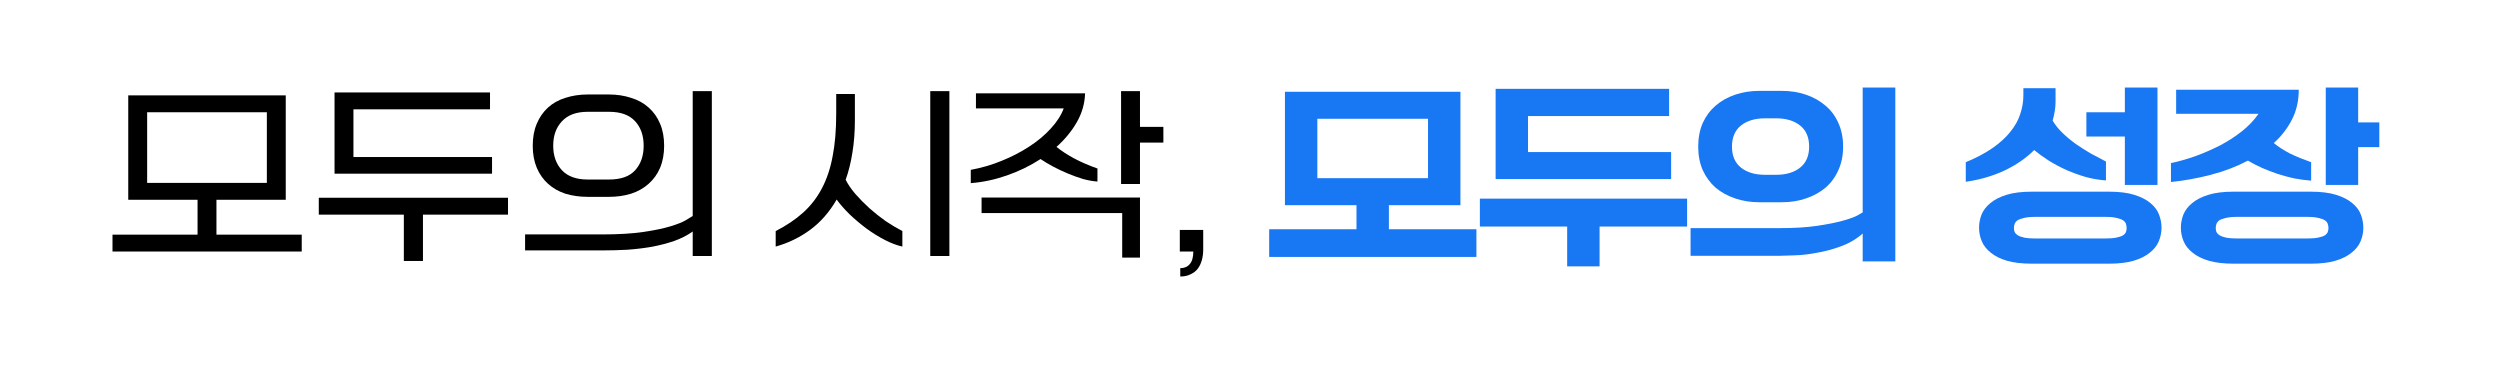
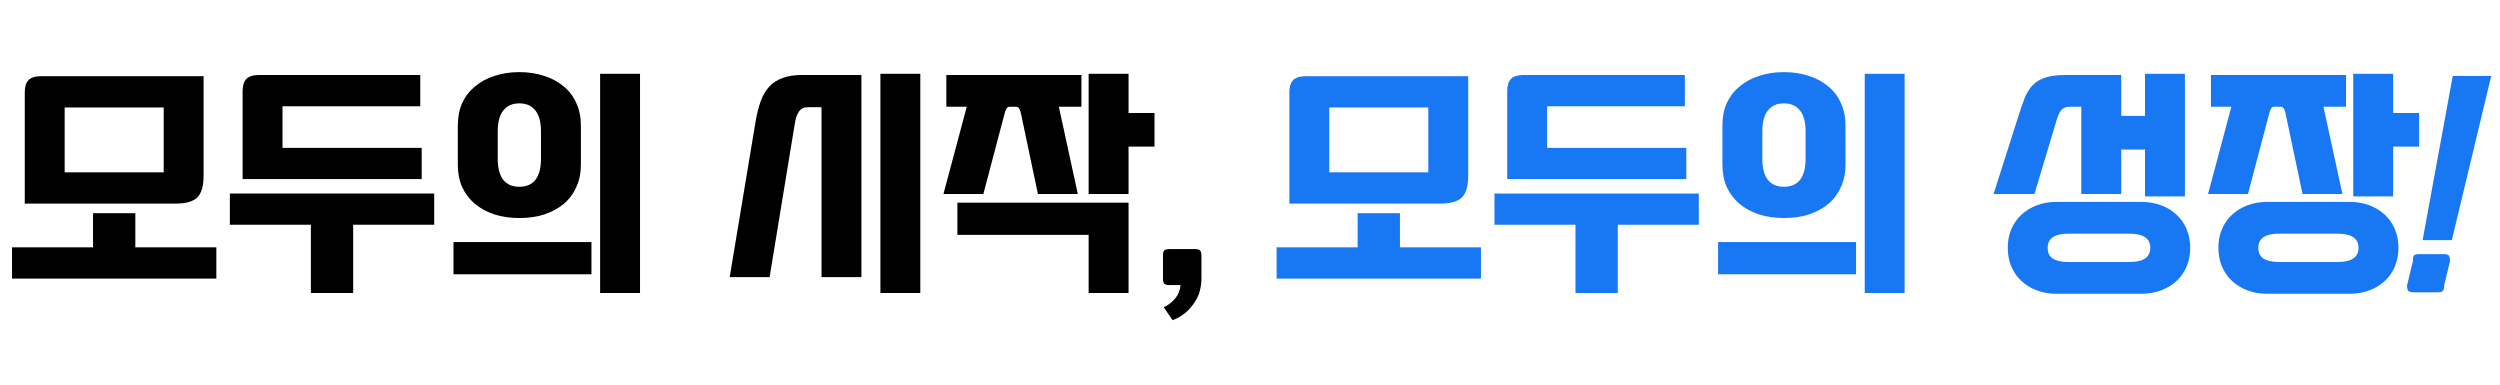
- <svg xmlns="http://www.w3.org/2000/svg" width="200" height="30" viewBox="0 0 200 30" fill="none">
-   <path d="M188.653 9.79H190.345V11.77H188.653V14.794H186.061V7H188.653V9.79ZM178.681 21.094C177.901 21.094 177.241 21.016 176.701 20.86C176.173 20.704 175.741 20.488 175.405 20.212C175.069 19.948 174.829 19.642 174.685 19.294C174.541 18.946 174.469 18.586 174.469 18.214C174.469 17.866 174.535 17.518 174.667 17.17C174.811 16.822 175.045 16.516 175.369 16.252C175.693 15.976 176.125 15.754 176.665 15.586C177.205 15.418 177.877 15.334 178.681 15.334H184.873C185.677 15.334 186.349 15.418 186.889 15.586C187.429 15.754 187.861 15.976 188.185 16.252C188.509 16.516 188.737 16.822 188.869 17.17C189.001 17.518 189.067 17.866 189.067 18.214C189.067 18.586 188.995 18.946 188.851 19.294C188.707 19.642 188.467 19.948 188.131 20.212C187.795 20.488 187.363 20.704 186.835 20.86C186.307 21.016 185.653 21.094 184.873 21.094H178.681ZM184.585 19.078C184.957 19.078 185.251 19.054 185.467 19.006C185.695 18.958 185.869 18.898 185.989 18.826C186.109 18.742 186.187 18.652 186.223 18.556C186.259 18.448 186.277 18.34 186.277 18.232C186.277 18.124 186.259 18.022 186.223 17.926C186.199 17.818 186.127 17.722 186.007 17.638C185.887 17.554 185.713 17.488 185.485 17.44C185.269 17.38 184.969 17.35 184.585 17.35H178.951C178.579 17.35 178.279 17.38 178.051 17.44C177.823 17.488 177.649 17.554 177.529 17.638C177.421 17.722 177.349 17.818 177.313 17.926C177.277 18.022 177.259 18.124 177.259 18.232C177.259 18.34 177.277 18.448 177.313 18.556C177.361 18.652 177.445 18.742 177.565 18.826C177.685 18.898 177.853 18.958 178.069 19.006C178.297 19.054 178.591 19.078 178.951 19.078H184.585ZM183.901 7.18C183.901 8.056 183.721 8.848 183.361 9.556C183.001 10.264 182.515 10.894 181.903 11.446C182.287 11.758 182.725 12.04 183.217 12.292C183.721 12.532 184.279 12.76 184.891 12.976V14.452C184.447 14.416 183.997 14.356 183.541 14.272C183.097 14.176 182.653 14.056 182.209 13.912C181.777 13.768 181.357 13.606 180.949 13.426C180.553 13.246 180.181 13.054 179.833 12.85C178.921 13.33 177.931 13.708 176.863 13.984C175.807 14.26 174.745 14.452 173.677 14.56V13.048C174.301 12.916 174.955 12.73 175.639 12.49C176.323 12.238 176.983 11.95 177.619 11.626C178.255 11.29 178.837 10.912 179.365 10.492C179.905 10.06 180.343 9.598 180.679 9.106H174.091V7.18H183.901Z" fill="#1877F2" />
-   <path d="M157.262 12.976C158.102 12.628 158.816 12.25 159.404 11.842C159.992 11.434 160.466 11.002 160.826 10.546C161.198 10.09 161.462 9.616 161.618 9.124C161.786 8.632 161.87 8.134 161.87 7.63V7.054H164.444V8.17C164.444 8.434 164.42 8.686 164.372 8.926C164.336 9.166 164.282 9.406 164.21 9.646C164.414 9.994 164.678 10.324 165.002 10.636C165.326 10.948 165.68 11.242 166.064 11.518C166.448 11.782 166.844 12.034 167.252 12.274C167.672 12.502 168.08 12.718 168.476 12.922V14.434C167.948 14.398 167.414 14.308 166.874 14.164C166.346 14.008 165.83 13.822 165.326 13.606C164.822 13.378 164.348 13.126 163.904 12.85C163.472 12.574 163.082 12.292 162.734 12.004C162.074 12.664 161.27 13.216 160.322 13.66C159.386 14.092 158.366 14.386 157.262 14.542V12.976ZM166.91 10.924V8.98H169.988V7H172.598V14.794H169.988V10.924H166.91ZM162.536 21.094C161.756 21.094 161.096 21.016 160.556 20.86C160.028 20.704 159.596 20.488 159.26 20.212C158.924 19.948 158.684 19.642 158.54 19.294C158.396 18.946 158.324 18.586 158.324 18.214C158.324 17.866 158.39 17.518 158.522 17.17C158.666 16.822 158.9 16.516 159.224 16.252C159.548 15.976 159.98 15.754 160.52 15.586C161.06 15.418 161.732 15.334 162.536 15.334H168.728C169.532 15.334 170.204 15.418 170.744 15.586C171.284 15.754 171.716 15.976 172.04 16.252C172.364 16.516 172.592 16.822 172.724 17.17C172.856 17.518 172.922 17.866 172.922 18.214C172.922 18.586 172.85 18.946 172.706 19.294C172.562 19.642 172.322 19.948 171.986 20.212C171.65 20.488 171.218 20.704 170.69 20.86C170.162 21.016 169.508 21.094 168.728 21.094H162.536ZM168.44 19.078C168.812 19.078 169.106 19.054 169.322 19.006C169.55 18.958 169.724 18.898 169.844 18.826C169.964 18.742 170.042 18.652 170.078 18.556C170.114 18.448 170.132 18.34 170.132 18.232C170.132 18.124 170.114 18.022 170.078 17.926C170.054 17.818 169.982 17.722 169.862 17.638C169.742 17.554 169.568 17.488 169.34 17.44C169.124 17.38 168.824 17.35 168.44 17.35H162.806C162.434 17.35 162.134 17.38 161.906 17.44C161.678 17.488 161.504 17.554 161.384 17.638C161.276 17.722 161.204 17.818 161.168 17.926C161.132 18.022 161.114 18.124 161.114 18.232C161.114 18.34 161.132 18.448 161.168 18.556C161.216 18.652 161.3 18.742 161.42 18.826C161.54 18.898 161.708 18.958 161.924 19.006C162.152 19.054 162.446 19.078 162.806 19.078H168.44Z" fill="#1877F2" />
-   <path d="M144.731 11.734C144.731 10.99 144.491 10.426 144.011 10.042C143.531 9.658 142.889 9.466 142.085 9.466H141.203C140.399 9.466 139.757 9.658 139.277 10.042C138.797 10.426 138.557 10.99 138.557 11.734C138.557 12.466 138.797 13.024 139.277 13.408C139.757 13.792 140.399 13.984 141.203 13.984H142.085C142.889 13.984 143.531 13.792 144.011 13.408C144.491 13.024 144.731 12.466 144.731 11.734ZM147.449 11.734C147.449 12.43 147.323 13.054 147.071 13.606C146.831 14.158 146.489 14.626 146.045 15.01C145.601 15.382 145.079 15.67 144.479 15.874C143.891 16.078 143.243 16.18 142.535 16.18H140.753C140.057 16.18 139.409 16.078 138.809 15.874C138.209 15.67 137.687 15.382 137.243 15.01C136.811 14.626 136.469 14.158 136.217 13.606C135.977 13.054 135.857 12.43 135.857 11.734C135.857 11.026 135.977 10.396 136.217 9.844C136.469 9.292 136.811 8.83 137.243 8.458C137.687 8.074 138.209 7.78 138.809 7.576C139.409 7.372 140.057 7.27 140.753 7.27H142.535C143.243 7.27 143.891 7.372 144.479 7.576C145.079 7.78 145.601 8.074 146.045 8.458C146.489 8.83 146.831 9.292 147.071 9.844C147.323 10.396 147.449 11.026 147.449 11.734ZM135.245 20.464V18.25H142.373C143.537 18.25 144.527 18.19 145.343 18.07C146.159 17.95 146.831 17.818 147.359 17.674C147.887 17.53 148.283 17.392 148.547 17.26C148.811 17.116 148.967 17.026 149.015 16.99V7H151.625V20.914H149.015V18.682C148.511 19.126 147.929 19.468 147.269 19.708C146.609 19.948 145.955 20.122 145.307 20.23C144.671 20.35 144.083 20.416 143.543 20.428C143.015 20.452 142.625 20.464 142.373 20.464H135.245Z" fill="#1877F2" />
-   <path d="M119.65 14.325V7.107H133.528V9.285H122.242V12.165H133.69V14.325H119.65ZM134.968 18.123H127.966V21.309H125.374V18.123H118.39V15.891H134.968V18.123Z" fill="#1877F2" />
-   <path d="M114.243 9.502H105.387V14.254H114.243V9.502ZM116.835 16.414H111.111V18.34H118.113V20.554H101.535V18.34H108.519V16.414H102.795V7.342H116.835V16.414Z" fill="#1877F2" />
-   <path d="M94.385 20.122V18.395H96.257V19.979C96.257 20.267 96.221 20.543 96.149 20.806C96.077 21.07 95.969 21.299 95.825 21.491C95.681 21.683 95.489 21.832 95.249 21.941C95.021 22.061 94.745 22.12 94.421 22.12V21.454C94.745 21.454 94.997 21.346 95.177 21.131C95.369 20.915 95.465 20.578 95.465 20.122H94.385Z" fill="black" />
-   <path d="M87.796 14.524C87.448 14.5 87.07 14.434 86.662 14.326C86.266 14.206 85.864 14.062 85.456 13.894C85.048 13.726 84.652 13.54 84.268 13.336C83.884 13.132 83.542 12.928 83.242 12.724C82.414 13.264 81.514 13.702 80.542 14.038C79.582 14.374 78.622 14.578 77.662 14.65V13.588C78.514 13.432 79.336 13.192 80.128 12.868C80.932 12.544 81.664 12.166 82.324 11.734C82.996 11.302 83.572 10.822 84.052 10.294C84.544 9.766 84.892 9.226 85.096 8.674H78.076V7.468H86.806C86.782 8.272 86.566 9.034 86.158 9.754C85.75 10.474 85.204 11.14 84.52 11.752C84.904 12.064 85.372 12.37 85.924 12.67C86.488 12.97 87.112 13.24 87.796 13.48V14.524ZM91.198 10.15H93.07V11.41H91.198V14.722H89.686V7.288H91.198V10.15ZM91.198 20.608H89.776V17.044H78.526V15.802H91.198V20.608Z" fill="black" />
-   <path d="M62.055 18.484C62.907 18.052 63.639 17.56 64.251 17.008C64.863 16.456 65.361 15.814 65.745 15.082C66.141 14.338 66.429 13.48 66.609 12.508C66.801 11.536 66.897 10.402 66.897 9.106V7.522H68.391V9.61C68.391 10.546 68.325 11.41 68.193 12.202C68.073 12.982 67.893 13.708 67.653 14.38C67.833 14.74 68.091 15.118 68.427 15.514C68.763 15.898 69.135 16.276 69.543 16.648C69.963 17.02 70.401 17.368 70.857 17.692C71.325 18.004 71.769 18.268 72.189 18.484V19.726C71.757 19.63 71.295 19.456 70.803 19.204C70.311 18.952 69.825 18.652 69.345 18.304C68.877 17.956 68.427 17.578 67.995 17.17C67.575 16.762 67.221 16.36 66.933 15.964C66.357 16.96 65.655 17.764 64.827 18.376C63.999 18.988 63.075 19.438 62.055 19.726V18.484ZM75.951 20.482H74.421V7.288H75.951V20.482Z" fill="black" />
-   <path d="M51.493 11.662C51.493 10.846 51.265 10.192 50.809 9.7C50.353 9.196 49.657 8.944 48.721 8.944H47.011C46.111 8.944 45.427 9.196 44.959 9.7C44.491 10.192 44.257 10.846 44.257 11.662C44.257 12.466 44.491 13.12 44.959 13.624C45.427 14.116 46.111 14.362 47.011 14.362H48.721C49.669 14.362 50.365 14.116 50.809 13.624C51.265 13.12 51.493 12.466 51.493 11.662ZM53.131 11.662C53.131 12.322 53.023 12.91 52.807 13.426C52.591 13.93 52.285 14.356 51.889 14.704C51.505 15.052 51.037 15.316 50.485 15.496C49.945 15.664 49.351 15.748 48.703 15.748H47.029C46.381 15.748 45.781 15.664 45.229 15.496C44.689 15.316 44.227 15.052 43.843 14.704C43.459 14.356 43.159 13.93 42.943 13.426C42.727 12.91 42.619 12.322 42.619 11.662C42.619 10.99 42.727 10.402 42.943 9.898C43.159 9.382 43.459 8.95 43.843 8.602C44.227 8.254 44.689 7.996 45.229 7.828C45.781 7.648 46.381 7.558 47.029 7.558H48.703C49.351 7.558 49.945 7.648 50.485 7.828C51.037 7.996 51.505 8.254 51.889 8.602C52.285 8.95 52.591 9.382 52.807 9.898C53.023 10.402 53.131 10.99 53.131 11.662ZM42.007 20.032V18.754H48.145C49.477 18.754 50.587 18.688 51.475 18.556C52.363 18.424 53.083 18.274 53.635 18.106C54.187 17.938 54.595 17.776 54.859 17.62C55.135 17.452 55.321 17.338 55.417 17.278V7.288H56.947V20.482H55.417V18.52C54.997 18.82 54.505 19.072 53.941 19.276C53.377 19.468 52.777 19.624 52.141 19.744C51.517 19.852 50.869 19.93 50.197 19.978C49.537 20.014 48.901 20.032 48.289 20.032H42.007Z" fill="black" />
-   <path d="M26.763 13.895V7.396H39.201V8.746H28.275V12.562H39.363V13.895H26.763ZM40.641 17.171H33.837V20.878H32.307V17.171H25.503V15.82H40.641V17.171Z" fill="black" />
-   <path d="M21.348 8.98H11.772V14.632H21.348V8.98ZM22.86 15.982H17.316V18.772H24.138V20.122H9V18.772H15.804V15.982H10.26V7.63H22.86V15.982Z" fill="black" />
+ <svg xmlns="http://www.w3.org/2000/svg" width="208" height="32" viewBox="0 0 208 32" fill="none">
+   <path d="M188.61 24.44C188.023 24.44 187.483 24.347 186.99 24.16C186.497 23.973 186.07 23.713 185.71 23.38C185.35 23.047 185.07 22.647 184.87 22.18C184.67 21.713 184.57 21.193 184.57 20.62C184.57 20.047 184.67 19.527 184.87 19.06C185.07 18.593 185.35 18.193 185.71 17.86C186.07 17.527 186.497 17.267 186.99 17.08C187.483 16.893 188.023 16.8 188.61 16.8H195.51C196.097 16.8 196.637 16.893 197.13 17.08C197.623 17.267 198.05 17.527 198.41 17.86C198.77 18.193 199.05 18.593 199.25 19.06C199.45 19.527 199.55 20.047 199.55 20.62C199.55 21.193 199.45 21.713 199.25 22.18C199.05 22.647 198.77 23.047 198.41 23.38C198.05 23.713 197.623 23.973 197.13 24.16C196.637 24.347 196.097 24.44 195.51 24.44H188.61ZM194.89 16.14H191.57L190.15 9.4C190.11 9.213 190.057 9.08 189.99 9C189.937 8.92 189.85 8.88 189.73 8.88H189.23C189.097 8.88 189.003 8.933 188.95 9.04C188.897 9.133 188.85 9.253 188.81 9.4L187.03 16.14H183.71L185.65 8.88H183.95V6.24H195.19V8.88H193.31L194.89 16.14ZM199.11 16.34H195.79V6.14H199.11V9.4H201.27V12.2H199.11V16.34ZM194.47 21.8C195.643 21.8 196.23 21.407 196.23 20.62C196.23 19.833 195.643 19.44 194.47 19.44H189.63C188.47 19.44 187.89 19.833 187.89 20.62C187.89 21.033 188.037 21.333 188.33 21.52C188.637 21.707 189.07 21.8 189.63 21.8H194.47Z" fill="#1877F2" />
+   <path d="M181.785 16.34H178.465V12.44H176.485V16.14H173.165V8.88H172.225C171.892 8.88 171.652 8.973 171.505 9.16C171.359 9.333 171.239 9.573 171.145 9.88L169.265 16.14H165.865L167.965 9.56C168.139 9.013 168.305 8.533 168.465 8.12C168.639 7.707 168.859 7.36 169.125 7.08C169.392 6.8 169.739 6.593 170.165 6.46C170.592 6.313 171.159 6.24 171.865 6.24H176.485V9.64H178.465V6.14H181.785V16.34ZM171.085 24.44C170.499 24.44 169.959 24.347 169.465 24.16C168.972 23.973 168.545 23.713 168.185 23.38C167.825 23.047 167.545 22.647 167.345 22.18C167.145 21.713 167.045 21.193 167.045 20.62C167.045 20.047 167.145 19.527 167.345 19.06C167.545 18.593 167.825 18.193 168.185 17.86C168.545 17.527 168.972 17.267 169.465 17.08C169.959 16.893 170.499 16.8 171.085 16.8H178.185C178.772 16.8 179.312 16.893 179.805 17.08C180.299 17.267 180.725 17.527 181.085 17.86C181.445 18.193 181.725 18.593 181.925 19.06C182.125 19.527 182.225 20.047 182.225 20.62C182.225 21.193 182.125 21.713 181.925 22.18C181.725 22.647 181.445 23.047 181.085 23.38C180.725 23.713 180.299 23.973 179.805 24.16C179.312 24.347 178.772 24.44 178.185 24.44H171.085ZM177.145 21.8C178.319 21.8 178.905 21.407 178.905 20.62C178.905 19.833 178.319 19.44 177.145 19.44H172.105C170.945 19.44 170.365 19.833 170.365 20.62C170.365 21.033 170.512 21.333 170.805 21.52C171.112 21.707 171.545 21.8 172.105 21.8H177.145Z" fill="#1877F2" />
+   <path d="M154.425 22.82H142.945V20.14H154.425V22.82ZM158.465 24.38H155.145V6.14H158.465V24.38ZM153.545 13.7C153.545 14.393 153.418 15.013 153.165 15.56C152.925 16.107 152.578 16.573 152.125 16.96C151.671 17.333 151.132 17.627 150.505 17.84C149.878 18.04 149.185 18.14 148.425 18.14C147.665 18.14 146.971 18.04 146.345 17.84C145.718 17.627 145.178 17.333 144.725 16.96C144.272 16.573 143.918 16.107 143.665 15.56C143.425 15.013 143.305 14.393 143.305 13.7V10.44C143.305 9.747 143.425 9.127 143.665 8.58C143.918 8.033 144.272 7.573 144.725 7.2C145.178 6.813 145.718 6.52 146.345 6.32C146.971 6.107 147.665 6 148.425 6C149.185 6 149.878 6.107 150.505 6.32C151.132 6.52 151.671 6.813 152.125 7.2C152.578 7.573 152.925 8.033 153.165 8.58C153.418 9.127 153.545 9.747 153.545 10.44V13.7ZM150.225 10.94C150.225 10.167 150.071 9.587 149.765 9.2C149.458 8.8 149.012 8.6 148.425 8.6C147.838 8.6 147.391 8.8 147.085 9.2C146.778 9.587 146.625 10.167 146.625 10.94V13.2C146.625 13.973 146.778 14.56 147.085 14.96C147.391 15.347 147.838 15.54 148.425 15.54C149.012 15.54 149.458 15.347 149.765 14.96C150.071 14.56 150.225 13.973 150.225 13.2V10.94Z" fill="#1877F2" />
+   <path d="M140.3 14.9H125.4V7.58C125.4 7.113 125.507 6.773 125.72 6.56C125.933 6.347 126.273 6.24 126.74 6.24H140.18V8.84H128.72V12.3H140.3V14.9ZM141.34 18.7H134.6V24.38H131.08V18.7H124.34V16.1H141.34V18.7Z" fill="#1877F2" />
+   <path d="M122.155 14.6C122.155 15.466 121.982 16.073 121.635 16.42C121.288 16.767 120.682 16.94 119.815 16.94H107.275V7.68C107.275 7.213 107.382 6.873 107.595 6.66C107.808 6.447 108.148 6.34 108.615 6.34H122.155V14.6ZM123.215 23.18H106.215V20.58H112.955V17.74H116.475V20.58H123.215V23.18ZM118.835 14.34V8.94H110.595V14.34H118.835Z" fill="#1877F2" />
+   <path d="M99.96 23.16C99.96 23.493 99.92 23.82 99.84 24.14C99.774 24.46 99.627 24.793 99.4 25.14C98.947 25.847 98.334 26.347 97.56 26.64L96.82 25.56C96.994 25.493 97.16 25.393 97.32 25.26C97.494 25.14 97.654 24.987 97.8 24.8C97.947 24.613 98.047 24.433 98.1 24.26C98.167 24.1 98.207 23.92 98.22 23.72H97.36C97.107 23.72 96.94 23.68 96.86 23.6C96.794 23.533 96.76 23.373 96.76 23.12V21.32C96.76 21.067 96.794 20.907 96.86 20.84C96.94 20.76 97.107 20.72 97.36 20.72H99.36C99.614 20.72 99.774 20.76 99.84 20.84C99.92 20.907 99.96 21.067 99.96 21.32V23.16Z" fill="black" />
+   <path d="M89.675 16.14H86.355L84.935 9.4C84.895 9.213 84.842 9.08 84.775 9C84.722 8.92 84.635 8.88 84.515 8.88H84.015C83.882 8.88 83.789 8.933 83.735 9.04C83.682 9.133 83.635 9.253 83.595 9.4L81.815 16.14H78.495L80.435 8.88H78.735V6.24H89.975V8.88H88.095L89.675 16.14ZM93.895 24.38H90.575V19.54H79.655V16.86H93.895V24.38ZM93.895 16.14H90.575V6.14H93.895V9.4H96.055V12.2H93.895V16.14Z" fill="black" />
+   <path d="M76.57 24.38H73.25V6.14H76.57V24.38ZM71.67 23.06H68.35V8.92H67.23C66.897 8.92 66.65 9.033 66.49 9.26C66.33 9.473 66.217 9.773 66.15 10.16L64.03 23.06H60.71L62.87 10.08C62.977 9.453 63.117 8.9 63.29 8.42C63.464 7.94 63.697 7.54 63.99 7.22C64.284 6.9 64.65 6.66 65.09 6.5C65.53 6.327 66.07 6.24 66.71 6.24H71.67V23.06Z" fill="black" />
+   <path d="M49.21 22.82H37.73V20.14H49.21V22.82ZM53.25 24.38H49.93V6.14H53.25V24.38ZM48.33 13.7C48.33 14.393 48.203 15.013 47.95 15.56C47.71 16.107 47.363 16.573 46.91 16.96C46.457 17.333 45.917 17.627 45.29 17.84C44.663 18.04 43.97 18.14 43.21 18.14C42.45 18.14 41.757 18.04 41.13 17.84C40.503 17.627 39.963 17.333 39.51 16.96C39.057 16.573 38.703 16.107 38.45 15.56C38.21 15.013 38.09 14.393 38.09 13.7V10.44C38.09 9.747 38.21 9.127 38.45 8.58C38.703 8.033 39.057 7.573 39.51 7.2C39.963 6.813 40.503 6.52 41.13 6.32C41.757 6.107 42.45 6 43.21 6C43.97 6 44.663 6.107 45.29 6.32C45.917 6.52 46.457 6.813 46.91 7.2C47.363 7.573 47.71 8.033 47.95 8.58C48.203 9.127 48.33 9.747 48.33 10.44V13.7ZM45.01 10.94C45.01 10.167 44.857 9.587 44.55 9.2C44.243 8.8 43.797 8.6 43.21 8.6C42.623 8.6 42.177 8.8 41.87 9.2C41.563 9.587 41.41 10.167 41.41 10.94V13.2C41.41 13.973 41.563 14.56 41.87 14.96C42.177 15.347 42.623 15.54 43.21 15.54C43.797 15.54 44.243 15.347 44.55 14.96C44.857 14.56 45.01 13.973 45.01 13.2V10.94Z" fill="black" />
+   <path d="M35.085 14.9H20.185V7.58C20.185 7.113 20.292 6.773 20.505 6.56C20.718 6.347 21.058 6.24 21.525 6.24H34.965V8.84H23.505V12.3H35.085V14.9ZM36.125 18.7H29.385V24.38H25.865V18.7H19.125V16.1H36.125V18.7Z" fill="black" />
+   <path d="M16.94 14.6C16.94 15.466 16.767 16.073 16.42 16.42C16.073 16.767 15.467 16.94 14.6 16.94H2.06V7.68C2.06 7.213 2.167 6.873 2.38 6.66C2.593 6.447 2.933 6.34 3.4 6.34H16.94V14.6ZM18 23.18H1V20.58H7.74V17.74H11.26V20.58H18V23.18ZM13.62 14.34V8.94H5.38V14.34H13.62Z" fill="black" />
+   <path d="M203.992 19.978H201.562L204.069 6.32H207.27L203.992 19.978ZM203.356 23.728C203.356 23.978 203.317 24.136 203.24 24.202C203.176 24.281 203.021 24.32 202.777 24.32H200.849C200.604 24.32 200.444 24.281 200.367 24.202C200.302 24.136 200.27 23.978 200.27 23.728L200.752 21.735C200.752 21.485 200.784 21.32 200.849 21.241C200.926 21.175 201.086 21.143 201.331 21.143H203.259C203.503 21.143 203.658 21.175 203.722 21.241C203.799 21.32 203.838 21.485 203.838 21.735L203.356 23.728Z" fill="#1877F2" />
</svg>
